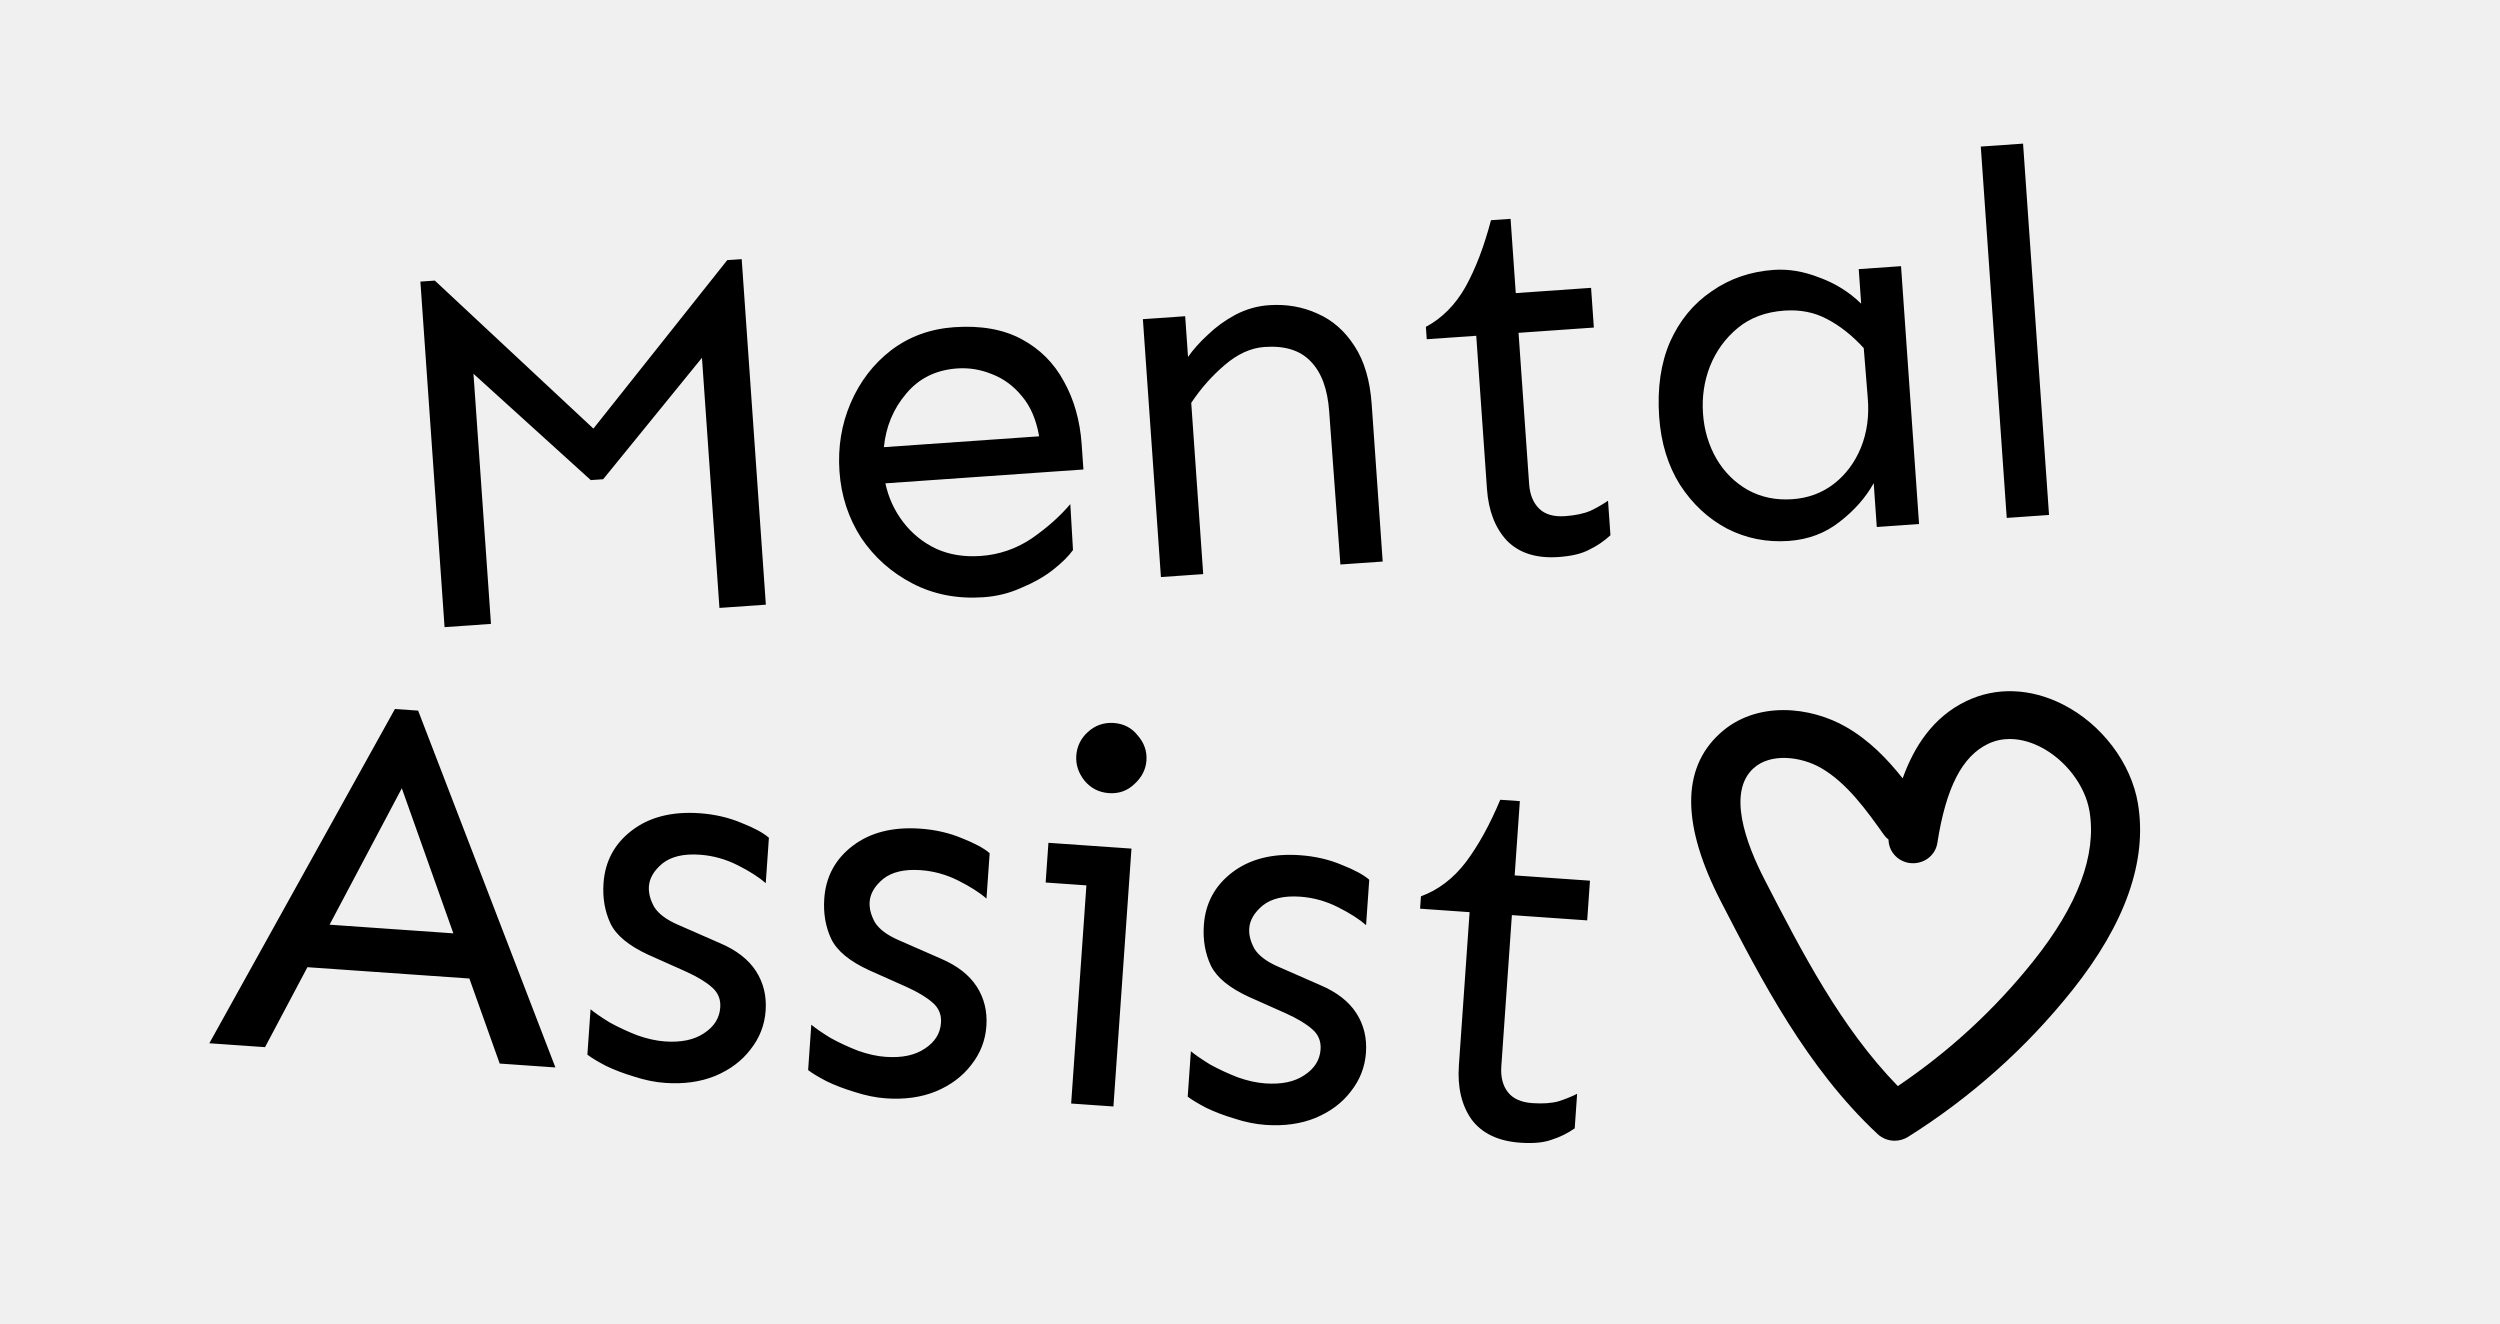
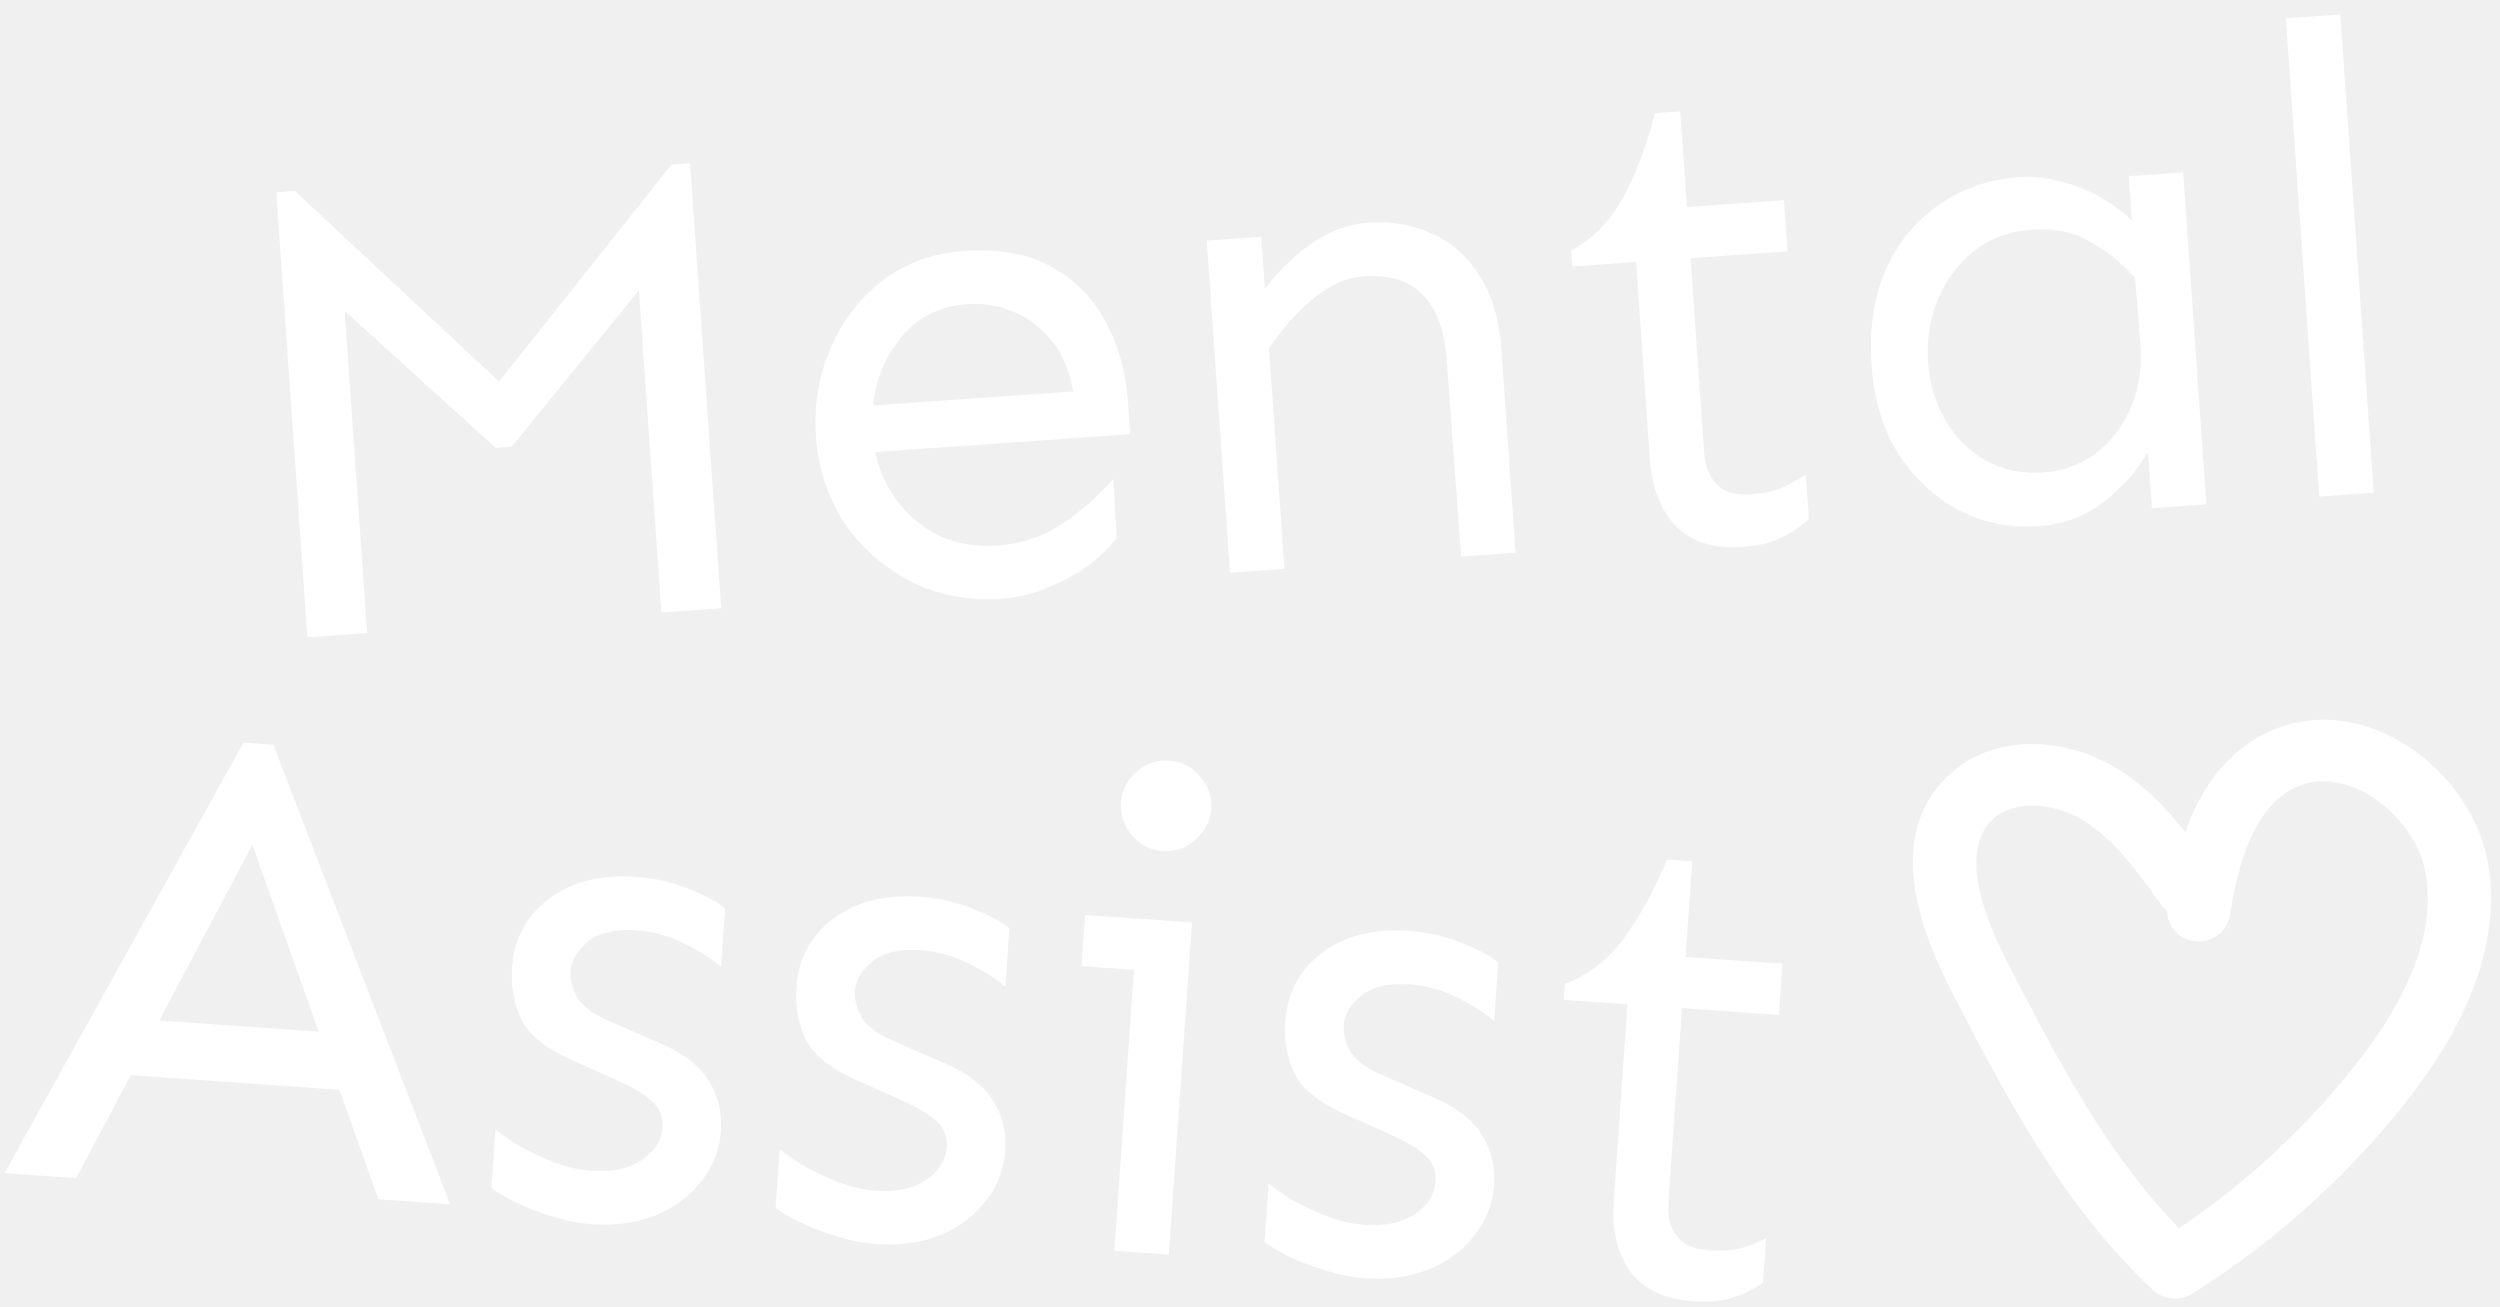
- <svg xmlns="http://www.w3.org/2000/svg" width="170" height="90" viewBox="0 0 170 90" fill="none">
-   <path d="M50.435 17.621L52.078 41.118L48.922 41.339L47.733 24.33L41.015 32.588L40.173 32.647L32.196 25.416L33.386 42.425L30.23 42.646L28.586 19.149L29.568 19.08L40.351 29.145L49.453 17.689L50.435 17.621ZM64.891 22.249C66.691 22.123 68.214 22.392 69.459 23.057C70.703 23.722 71.663 24.677 72.337 25.922C73.035 27.165 73.44 28.594 73.553 30.207L73.673 31.925L60.206 32.867C60.415 33.839 60.817 34.716 61.412 35.496C62.007 36.277 62.754 36.883 63.654 37.313C64.552 37.72 65.561 37.885 66.684 37.806C67.946 37.718 69.105 37.32 70.16 36.611C71.213 35.88 72.087 35.102 72.781 34.279L72.964 37.402C72.664 37.823 72.203 38.278 71.579 38.768C70.977 39.233 70.265 39.635 69.443 39.974C68.646 40.336 67.792 40.548 66.88 40.612C65.103 40.736 63.495 40.425 62.057 39.68C60.619 38.935 59.454 37.901 58.563 36.577C57.693 35.228 57.2 33.723 57.084 32.063C56.968 30.403 57.223 28.847 57.85 27.393C58.477 25.94 59.392 24.748 60.596 23.818C61.823 22.886 63.255 22.363 64.891 22.249ZM65.087 25.054C63.638 25.156 62.48 25.73 61.613 26.777C60.745 27.802 60.242 29.011 60.105 30.407L70.661 29.669C70.464 28.532 70.071 27.619 69.483 26.932C68.918 26.243 68.249 25.75 67.476 25.451C66.702 25.13 65.906 24.997 65.087 25.054ZM80.592 21.503L80.786 24.274C81.127 23.78 81.574 23.279 82.126 22.77C82.676 22.239 83.302 21.784 84.004 21.406C84.729 21.026 85.489 20.808 86.284 20.753C87.477 20.669 88.582 20.862 89.602 21.331C90.62 21.777 91.459 22.517 92.119 23.552C92.777 24.563 93.162 25.875 93.275 27.489L94.023 38.185L91.147 38.386L90.384 27.973C90.277 26.453 89.858 25.319 89.124 24.572C88.414 23.823 87.369 23.496 85.989 23.593C85.054 23.658 84.143 24.074 83.257 24.841C82.393 25.583 81.642 26.434 81.004 27.395L81.818 39.039L78.943 39.24L77.716 21.704L80.592 21.503ZM102.719 14.881L103.072 19.931L108.193 19.573L108.382 22.274L103.261 22.632L103.98 32.907C104.03 33.632 104.258 34.192 104.661 34.587C105.065 34.981 105.652 35.152 106.424 35.098C107.125 35.049 107.704 34.926 108.16 34.73C108.615 34.51 109.01 34.282 109.346 34.048L109.51 36.397C109.069 36.804 108.586 37.132 108.063 37.38C107.565 37.649 106.872 37.815 105.984 37.877C104.487 37.982 103.322 37.617 102.489 36.783C101.677 35.923 101.218 34.745 101.114 33.249L100.385 22.833L97.019 23.068L96.96 22.227C98.07 21.632 98.969 20.723 99.659 19.5C100.347 18.254 100.923 16.745 101.387 14.974L102.719 14.881ZM120.618 18.352C121.624 18.282 122.658 18.456 123.721 18.875C124.806 19.269 125.752 19.861 126.559 20.65L126.394 18.3L129.27 18.099L130.496 35.635L127.621 35.836L127.412 32.855C126.87 33.833 126.097 34.709 125.094 35.484C124.114 36.257 122.958 36.69 121.625 36.784C120.129 36.888 118.735 36.61 117.443 35.948C116.15 35.263 115.082 34.269 114.239 32.965C113.42 31.66 112.948 30.119 112.823 28.342C112.688 26.401 112.933 24.704 113.56 23.251C114.21 21.796 115.152 20.649 116.386 19.811C117.617 18.949 119.028 18.463 120.618 18.352ZM121.341 21.121C120.078 21.209 119.025 21.6 118.18 22.293C117.336 22.987 116.703 23.853 116.283 24.893C115.884 25.908 115.724 26.988 115.805 28.133C115.883 29.256 116.19 30.28 116.724 31.206C117.257 32.108 117.964 32.811 118.845 33.313C119.749 33.813 120.763 34.025 121.885 33.946C122.96 33.871 123.899 33.523 124.702 32.903C125.504 32.283 126.117 31.465 126.539 30.449C126.96 29.409 127.115 28.271 127.005 27.033L126.735 23.669C125.946 22.808 125.113 22.149 124.235 21.694C123.381 21.237 122.416 21.046 121.341 21.121ZM137.568 9.766L139.334 35.017L136.458 35.218L134.693 9.967L137.568 9.766Z" fill="black" />
-   <path d="M28.433 48.322L37.767 72.587L33.979 72.322L31.917 66.539L20.905 65.769L18.022 71.207L14.235 70.942L26.855 48.212L28.433 48.322ZM27.324 53.602L22.411 62.879L30.828 63.468L27.324 53.602ZM47.575 55.3C48.604 55.372 49.552 55.591 50.419 55.957C51.288 56.299 51.91 56.636 52.286 56.968L52.071 60.054C51.606 59.646 50.965 59.237 50.148 58.828C49.33 58.418 48.478 58.182 47.589 58.12C46.49 58.043 45.642 58.242 45.045 58.717C44.471 59.194 44.165 59.713 44.126 60.274C44.095 60.718 44.215 61.185 44.486 61.674C44.782 62.141 45.318 62.543 46.093 62.879L48.966 64.137C50.084 64.615 50.897 65.247 51.406 66.034C51.915 66.822 52.134 67.718 52.063 68.724C51.995 69.706 51.651 70.586 51.033 71.365C50.438 72.146 49.632 72.747 48.616 73.17C47.625 73.57 46.498 73.726 45.235 73.638C44.557 73.591 43.851 73.447 43.116 73.208C42.402 72.994 41.761 72.749 41.193 72.474C40.627 72.176 40.21 71.924 39.942 71.717L40.158 68.631C40.469 68.888 40.906 69.189 41.469 69.533C42.058 69.856 42.684 70.147 43.347 70.405C44.012 70.639 44.637 70.777 45.221 70.818C46.32 70.895 47.202 70.71 47.868 70.263C48.557 69.817 48.927 69.233 48.977 68.508C49.017 67.947 48.825 67.487 48.404 67.129C48.006 66.772 47.409 66.413 46.612 66.052L44.083 64.923C42.763 64.314 41.907 63.608 41.517 62.806C41.128 61.98 40.969 61.064 41.039 60.058C41.144 58.562 41.792 57.362 42.983 56.459C44.174 55.555 45.705 55.169 47.575 55.3ZM62.585 56.349C63.614 56.421 64.562 56.64 65.429 57.006C66.298 57.349 66.92 57.686 67.297 58.018L67.081 61.104C66.616 60.696 65.975 60.287 65.158 59.877C64.341 59.468 63.488 59.232 62.599 59.17C61.501 59.093 60.653 59.292 60.055 59.767C59.482 60.244 59.175 60.763 59.136 61.324C59.105 61.768 59.225 62.235 59.496 62.724C59.792 63.191 60.328 63.592 61.104 63.928L63.976 65.186C65.094 65.664 65.907 66.297 66.416 67.084C66.925 67.871 67.144 68.768 67.074 69.773C67.005 70.755 66.662 71.636 66.043 72.415C65.448 73.195 64.643 73.797 63.626 74.219C62.635 74.62 61.508 74.776 60.245 74.688C59.568 74.64 58.861 74.497 58.126 74.258C57.413 74.043 56.772 73.799 56.204 73.524C55.637 73.226 55.22 72.974 54.953 72.767L55.168 69.681C55.479 69.937 55.916 70.238 56.48 70.583C57.068 70.906 57.694 71.197 58.357 71.454C59.022 71.689 59.647 71.826 60.231 71.867C61.33 71.944 62.212 71.759 62.878 71.312C63.567 70.867 63.937 70.282 63.987 69.557C64.027 68.996 63.836 68.537 63.414 68.178C63.016 67.821 62.419 67.462 61.622 67.101L59.093 65.973C57.773 65.364 56.917 64.658 56.527 63.855C56.139 63.029 55.98 62.113 56.05 61.108C56.154 59.612 56.802 58.412 57.993 57.508C59.184 56.605 60.715 56.218 62.585 56.349ZM75.74 49.163C76.418 49.211 76.962 49.495 77.371 50.018C77.806 50.518 78.002 51.084 77.958 51.715C77.915 52.323 77.643 52.856 77.141 53.314C76.662 53.774 76.084 53.98 75.406 53.933C74.728 53.886 74.172 53.6 73.739 53.076C73.329 52.554 73.145 51.989 73.188 51.381C73.232 50.75 73.493 50.216 73.97 49.78C74.472 49.321 75.061 49.116 75.74 49.163ZM76.94 57.705L75.713 75.241L72.838 75.04L73.875 60.205L71.104 60.011L71.293 57.311L76.94 57.705ZM88.397 58.154C89.426 58.226 90.374 58.445 91.241 58.811C92.11 59.154 92.732 59.491 93.109 59.823L92.893 62.909C92.428 62.501 91.787 62.092 90.97 61.682C90.153 61.273 89.3 61.037 88.411 60.974C87.312 60.898 86.465 61.097 85.867 61.572C85.294 62.049 84.987 62.568 84.948 63.129C84.917 63.573 85.037 64.04 85.308 64.528C85.605 64.996 86.14 65.397 86.916 65.733L89.788 66.992C90.906 67.469 91.719 68.102 92.228 68.889C92.737 69.676 92.956 70.573 92.886 71.578C92.817 72.56 92.474 73.441 91.855 74.22C91.26 75 90.455 75.602 89.438 76.024C88.447 76.425 87.32 76.581 86.058 76.493C85.379 76.445 84.673 76.302 83.938 76.062C83.225 75.848 82.584 75.604 82.016 75.329C81.449 75.031 81.032 74.779 80.764 74.572L80.98 71.486C81.291 71.742 81.728 72.043 82.292 72.388C82.88 72.711 83.506 73.001 84.169 73.259C84.834 73.494 85.459 73.631 86.043 73.672C87.142 73.749 88.024 73.564 88.69 73.117C89.379 72.672 89.749 72.087 89.799 71.362C89.839 70.801 89.648 70.341 89.226 69.983C88.828 69.626 88.231 69.267 87.434 68.906L84.905 67.778C83.585 67.169 82.73 66.463 82.339 65.66C81.951 64.834 81.791 63.918 81.862 62.913C81.966 61.417 82.614 60.217 83.805 59.313C84.996 58.41 86.527 58.023 88.397 58.154ZM103.35 54.477L102.997 59.528L108.117 59.886L107.929 62.586L102.808 62.228L102.09 72.504C102.039 73.228 102.186 73.814 102.531 74.261C102.875 74.708 103.433 74.959 104.205 75.013C104.906 75.062 105.497 75.021 105.976 74.89C106.456 74.736 106.879 74.565 107.245 74.379L107.08 76.729C106.587 77.071 106.064 77.328 105.511 77.501C104.98 77.698 104.271 77.766 103.382 77.704C101.886 77.6 100.783 77.076 100.074 76.134C99.389 75.169 99.099 73.939 99.204 72.443L99.932 62.027L96.566 61.791L96.624 60.95C97.806 60.516 98.824 59.741 99.677 58.626C100.532 57.487 101.312 56.073 102.017 54.384L103.35 54.477Z" fill="black" />
-   <path fill-rule="evenodd" clip-rule="evenodd" d="M136.666 50.252C137.513 50.252 138.262 50.543 138.722 50.777C140.443 51.642 141.795 53.409 142.087 55.17C142.577 58.135 141.298 61.555 138.284 65.334C135.665 68.626 132.563 71.487 129.051 73.854C125.175 69.868 122.554 64.784 120.015 59.859C118.682 57.28 117.467 53.867 119.231 52.249C120.394 51.18 122.471 51.439 123.833 52.224C125.594 53.239 126.927 55.108 128.1 56.758C128.192 56.888 128.3 57.001 128.42 57.094C128.427 57.878 129.019 58.563 129.841 58.684C130.759 58.81 131.604 58.208 131.739 57.324C132.325 53.567 133.423 51.425 135.194 50.58C135.695 50.341 136.195 50.252 136.666 50.252ZM128.835 77.569C129.148 77.569 129.461 77.484 129.742 77.311C134.035 74.612 137.796 71.251 140.926 67.325C144.525 62.803 146.025 58.542 145.382 54.653C144.923 51.883 142.911 49.23 140.257 47.892C138.057 46.786 135.735 46.706 133.726 47.666C131.435 48.756 130.144 50.8 129.381 52.928C128.34 51.615 127.12 50.346 125.531 49.432C123.138 48.053 119.426 47.604 116.939 49.888C114.325 52.286 114.353 56.13 117.029 61.316C119.763 66.617 122.862 72.624 127.681 77.118C127.999 77.416 128.416 77.569 128.835 77.569Z" fill="black" />
+ <svg xmlns="http://www.w3.org/2000/svg" width="132" height="69" viewBox="0 0 132 69" fill="none">
+   <path d="M36.435 8.621L38.078 32.118L34.922 32.339L33.733 15.33L27.015 23.588L26.173 23.647L18.196 16.416L19.386 33.425L16.23 33.646L14.586 10.149L15.568 10.08L26.351 20.145L35.453 8.69L36.435 8.621ZM50.891 13.249C52.691 13.123 54.214 13.392 55.459 14.057C56.703 14.722 57.663 15.677 58.337 16.922C59.035 18.165 59.44 19.594 59.553 21.207L59.673 22.925L46.206 23.867C46.415 24.839 46.817 25.716 47.412 26.496C48.007 27.277 48.754 27.883 49.654 28.313C50.551 28.72 51.562 28.885 52.684 28.806C53.946 28.718 55.105 28.32 56.16 27.611C57.213 26.88 58.087 26.102 58.781 25.279L58.964 28.402C58.664 28.823 58.203 29.278 57.579 29.768C56.977 30.233 56.265 30.635 55.443 30.974C54.646 31.335 53.792 31.548 52.88 31.612C51.103 31.736 49.495 31.425 48.057 30.68C46.619 29.935 45.454 28.901 44.563 27.577C43.693 26.228 43.2 24.723 43.084 23.063C42.968 21.403 43.223 19.847 43.85 18.393C44.477 16.94 45.392 15.748 46.596 14.818C47.823 13.886 49.255 13.363 50.891 13.249ZM51.087 16.054C49.638 16.156 48.48 16.73 47.613 17.777C46.745 18.802 46.242 20.011 46.105 21.407L56.661 20.669C56.464 19.532 56.071 18.619 55.483 17.932C54.918 17.243 54.249 16.75 53.476 16.451C52.702 16.13 51.906 15.997 51.087 16.054ZM66.592 12.503L66.786 15.274C67.127 14.78 67.574 14.279 68.126 13.771C68.676 13.239 69.302 12.784 70.004 12.406C70.729 12.026 71.489 11.808 72.284 11.753C73.477 11.669 74.582 11.862 75.602 12.331C76.62 12.777 77.459 13.517 78.119 14.552C78.777 15.563 79.162 16.875 79.275 18.489L80.023 29.185L77.147 29.386L76.384 18.973C76.277 17.453 75.858 16.319 75.124 15.572C74.414 14.823 73.369 14.496 71.989 14.593C71.054 14.658 70.143 15.074 69.257 15.841C68.393 16.583 67.642 17.434 67.004 18.395L67.818 30.039L64.943 30.24L63.716 12.704L66.592 12.503ZM88.719 5.881L89.072 10.931L94.193 10.573L94.382 13.274L89.261 13.632L89.98 23.907C90.03 24.632 90.258 25.192 90.661 25.587C91.065 25.981 91.652 26.152 92.424 26.098C93.125 26.049 93.704 25.926 94.16 25.73C94.615 25.51 95.01 25.282 95.346 25.048L95.51 27.397C95.069 27.804 94.586 28.131 94.063 28.38C93.565 28.649 92.872 28.815 91.984 28.877C90.487 28.982 89.322 28.617 88.489 27.783C87.677 26.923 87.218 25.745 87.114 24.249L86.385 13.833L83.019 14.068L82.96 13.226C84.07 12.632 84.969 11.723 85.659 10.5C86.347 9.254 86.923 7.745 87.387 5.974L88.719 5.881ZM106.618 9.352C107.624 9.282 108.658 9.456 109.721 9.875C110.806 10.269 111.752 10.861 112.559 11.65L112.394 9.3L115.27 9.099L116.496 26.635L113.621 26.836L113.412 23.855C112.87 24.832 112.097 25.709 111.094 26.484C110.114 27.257 108.958 27.69 107.625 27.784C106.129 27.888 104.735 27.61 103.443 26.948C102.15 26.263 101.082 25.269 100.239 23.965C99.42 22.66 98.948 21.119 98.823 19.342C98.688 17.401 98.933 15.704 99.56 14.251C100.21 12.796 101.152 11.649 102.386 10.811C103.617 9.949 105.028 9.463 106.618 9.352ZM107.341 12.121C106.078 12.209 105.025 12.6 104.18 13.293C103.336 13.987 102.703 14.853 102.283 15.893C101.884 16.908 101.724 17.988 101.805 19.133C101.883 20.256 102.19 21.28 102.724 22.206C103.257 23.108 103.964 23.811 104.845 24.313C105.749 24.814 106.763 25.025 107.885 24.946C108.96 24.871 109.899 24.523 110.702 23.903C111.504 23.283 112.117 22.465 112.539 21.449C112.96 20.409 113.115 19.271 113.005 18.033L112.735 14.669C111.946 13.807 111.113 13.149 110.235 12.694C109.381 12.237 108.416 12.046 107.341 12.121ZM123.568 0.766L125.334 26.017L122.458 26.218L120.693 0.967L123.568 0.766Z" fill="white" />
+   <path d="M14.433 39.322L23.767 63.587L19.979 63.322L17.917 57.539L6.905 56.769L4.022 62.207L0.235 61.942L12.855 39.212L14.433 39.322ZM13.324 44.602L8.411 53.879L16.828 54.468L13.324 44.602ZM33.575 46.3C34.604 46.372 35.552 46.591 36.419 46.957C37.288 47.299 37.91 47.636 38.286 47.968L38.071 51.054C37.606 50.646 36.965 50.237 36.148 49.828C35.33 49.418 34.478 49.182 33.589 49.12C32.49 49.043 31.642 49.242 31.045 49.717C30.471 50.194 30.165 50.713 30.126 51.274C30.095 51.718 30.215 52.185 30.486 52.674C30.782 53.141 31.318 53.543 32.093 53.879L34.966 55.137C36.084 55.614 36.897 56.247 37.406 57.034C37.915 57.822 38.134 58.718 38.063 59.724C37.995 60.706 37.651 61.586 37.033 62.365C36.438 63.146 35.632 63.747 34.616 64.17C33.625 64.57 32.498 64.726 31.235 64.638C30.557 64.591 29.851 64.447 29.116 64.208C28.402 63.994 27.762 63.749 27.193 63.474C26.627 63.176 26.21 62.924 25.942 62.717L26.158 59.631C26.469 59.888 26.906 60.189 27.47 60.533C28.058 60.856 28.684 61.147 29.347 61.405C30.012 61.639 30.637 61.777 31.221 61.818C32.32 61.895 33.202 61.71 33.868 61.263C34.557 60.818 34.927 60.233 34.977 59.508C35.017 58.947 34.825 58.487 34.404 58.129C34.006 57.772 33.409 57.413 32.612 57.052L30.083 55.923C28.762 55.314 27.907 54.608 27.517 53.806C27.128 52.98 26.969 52.064 27.04 51.058C27.144 49.562 27.792 48.362 28.983 47.459C30.174 46.555 31.704 46.169 33.575 46.3ZM48.585 47.349C49.614 47.421 50.562 47.64 51.429 48.006C52.298 48.349 52.92 48.686 53.297 49.018L53.081 52.104C52.616 51.696 51.975 51.287 51.158 50.877C50.341 50.468 49.488 50.232 48.599 50.17C47.501 50.093 46.653 50.292 46.055 50.767C45.482 51.244 45.175 51.763 45.136 52.324C45.105 52.768 45.225 53.235 45.496 53.724C45.792 54.191 46.328 54.592 47.104 54.928L49.976 56.187C51.094 56.664 51.907 57.297 52.416 58.084C52.925 58.871 53.144 59.768 53.074 60.773C53.005 61.755 52.662 62.636 52.043 63.415C51.448 64.195 50.643 64.797 49.626 65.219C48.635 65.62 47.508 65.776 46.245 65.688C45.568 65.64 44.861 65.497 44.126 65.258C43.413 65.043 42.772 64.799 42.204 64.524C41.637 64.226 41.22 63.974 40.953 63.767L41.168 60.681C41.479 60.937 41.916 61.238 42.48 61.583C43.068 61.906 43.694 62.197 44.357 62.454C45.022 62.689 45.647 62.827 46.231 62.867C47.33 62.944 48.212 62.759 48.878 62.312C49.567 61.867 49.937 61.282 49.987 60.557C50.027 59.996 49.836 59.536 49.414 59.178C49.016 58.821 48.419 58.462 47.622 58.101L45.093 56.973C43.773 56.364 42.917 55.658 42.527 54.855C42.139 54.029 41.98 53.113 42.05 52.108C42.154 50.612 42.802 49.412 43.993 48.508C45.184 47.605 46.715 47.218 48.585 47.349ZM61.739 40.163C62.418 40.211 62.962 40.495 63.371 41.018C63.806 41.518 64.002 42.084 63.958 42.715C63.915 43.323 63.643 43.856 63.141 44.314C62.662 44.774 62.084 44.98 61.406 44.933C60.728 44.886 60.172 44.6 59.739 44.076C59.329 43.554 59.145 42.989 59.188 42.381C59.232 41.75 59.493 41.216 59.97 40.78C60.471 40.321 61.062 40.116 61.739 40.163ZM62.94 48.705L61.713 66.241L58.838 66.04L59.875 51.205L57.104 51.011L57.293 48.311L62.94 48.705ZM74.397 49.154C75.426 49.226 76.374 49.445 77.241 49.811C78.11 50.154 78.732 50.491 79.109 50.823L78.893 53.909C78.428 53.501 77.787 53.092 76.97 52.682C76.153 52.273 75.3 52.037 74.411 51.974C73.312 51.898 72.465 52.097 71.867 52.572C71.294 53.049 70.987 53.568 70.948 54.129C70.917 54.573 71.037 55.04 71.308 55.529C71.605 55.996 72.14 56.397 72.916 56.733L75.788 57.992C76.906 58.469 77.719 59.102 78.228 59.889C78.737 60.676 78.956 61.573 78.886 62.578C78.817 63.56 78.474 64.441 77.855 65.22C77.26 66 76.455 66.602 75.438 67.024C74.447 67.425 73.32 67.581 72.058 67.493C71.379 67.445 70.673 67.302 69.938 67.062C69.225 66.848 68.584 66.604 68.016 66.329C67.449 66.031 67.032 65.779 66.764 65.572L66.98 62.486C67.291 62.742 67.728 63.043 68.292 63.388C68.88 63.711 69.506 64.001 70.169 64.259C70.834 64.494 71.459 64.631 72.043 64.672C73.142 64.749 74.024 64.564 74.69 64.117C75.379 63.672 75.749 63.087 75.799 62.362C75.839 61.801 75.648 61.341 75.226 60.983C74.828 60.626 74.231 60.267 73.434 59.906L70.905 58.778C69.585 58.169 68.73 57.463 68.339 56.66C67.951 55.834 67.791 54.918 67.862 53.913C67.966 52.417 68.614 51.217 69.805 50.313C70.996 49.41 72.527 49.023 74.397 49.154ZM89.35 45.477L88.997 50.528L94.117 50.886L93.929 53.586L88.808 53.228L88.09 63.504C88.039 64.228 88.186 64.814 88.531 65.261C88.875 65.708 89.433 65.959 90.205 66.013C90.906 66.062 91.497 66.021 91.976 65.89C92.456 65.736 92.879 65.565 93.245 65.379L93.08 67.729C92.587 68.071 92.064 68.328 91.511 68.501C90.98 68.698 90.271 68.766 89.382 68.704C87.886 68.6 86.783 68.076 86.074 67.134C85.389 66.169 85.099 64.939 85.204 63.443L85.932 53.027L82.566 52.791L82.624 51.95C83.806 51.516 84.824 50.741 85.677 49.626C86.532 48.487 87.312 47.073 88.017 45.384L89.35 45.477Z" fill="white" />
+   <path fill-rule="evenodd" clip-rule="evenodd" d="M122.666 41.252C123.513 41.252 124.262 41.543 124.722 41.777C126.443 42.642 127.795 44.409 128.087 46.17C128.577 49.135 127.298 52.555 124.284 56.334C121.665 59.626 118.563 62.487 115.051 64.854C111.175 60.868 108.554 55.785 106.015 50.859C104.682 48.28 103.467 44.867 105.231 43.249C106.394 42.18 108.471 42.439 109.833 43.224C111.594 44.239 112.927 46.108 114.1 47.758C114.192 47.888 114.3 48.001 114.42 48.094C114.427 48.878 115.019 49.563 115.841 49.684C116.759 49.81 117.604 49.208 117.739 48.324C118.325 44.567 119.423 42.425 121.194 41.58C121.695 41.341 122.195 41.252 122.666 41.252ZM114.835 68.569C115.148 68.569 115.461 68.484 115.742 68.311C120.035 65.612 123.796 62.251 126.926 58.325C130.525 53.803 132.025 49.542 131.382 45.653C130.923 42.883 128.911 40.23 126.257 38.892C124.057 37.786 121.735 37.706 119.726 38.666C117.435 39.756 116.144 41.8 115.381 43.928C114.34 42.615 113.12 41.346 111.531 40.432C109.138 39.053 105.426 38.604 102.939 40.888C100.325 43.286 100.353 47.13 103.029 52.316C105.763 57.617 108.862 63.624 113.681 68.118C113.999 68.416 114.416 68.569 114.835 68.569Z" fill="white" />
</svg>
